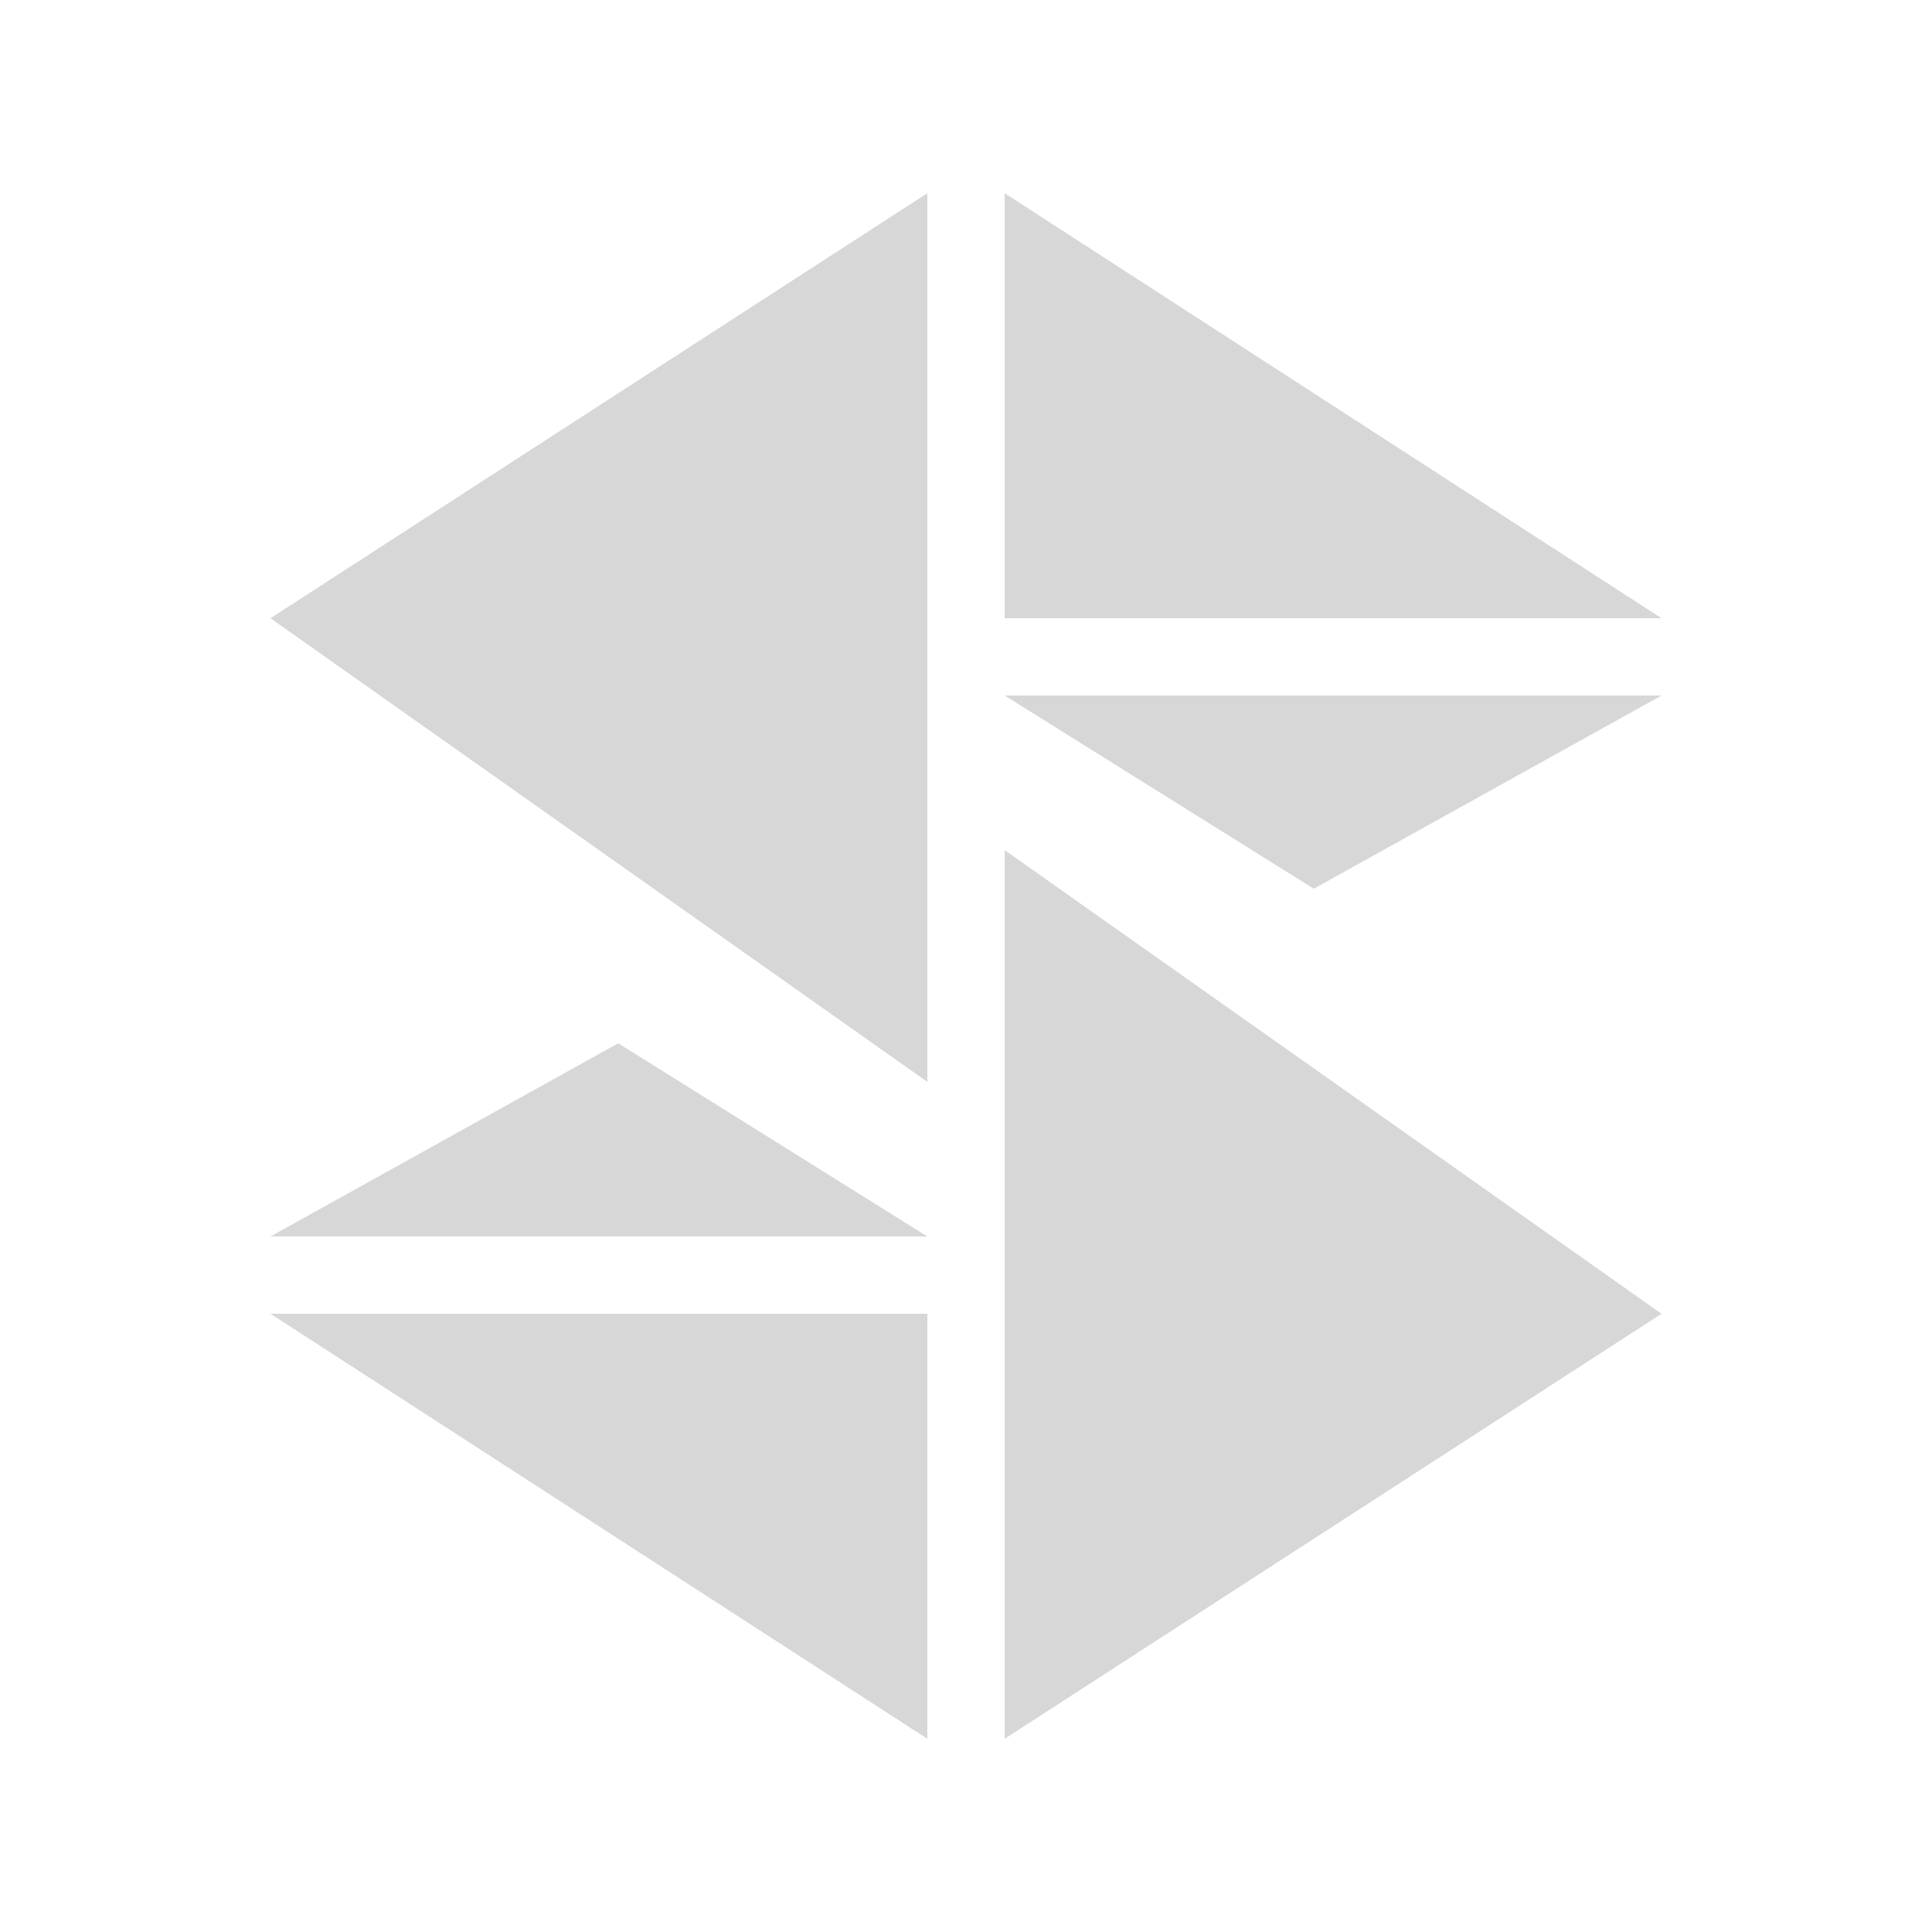
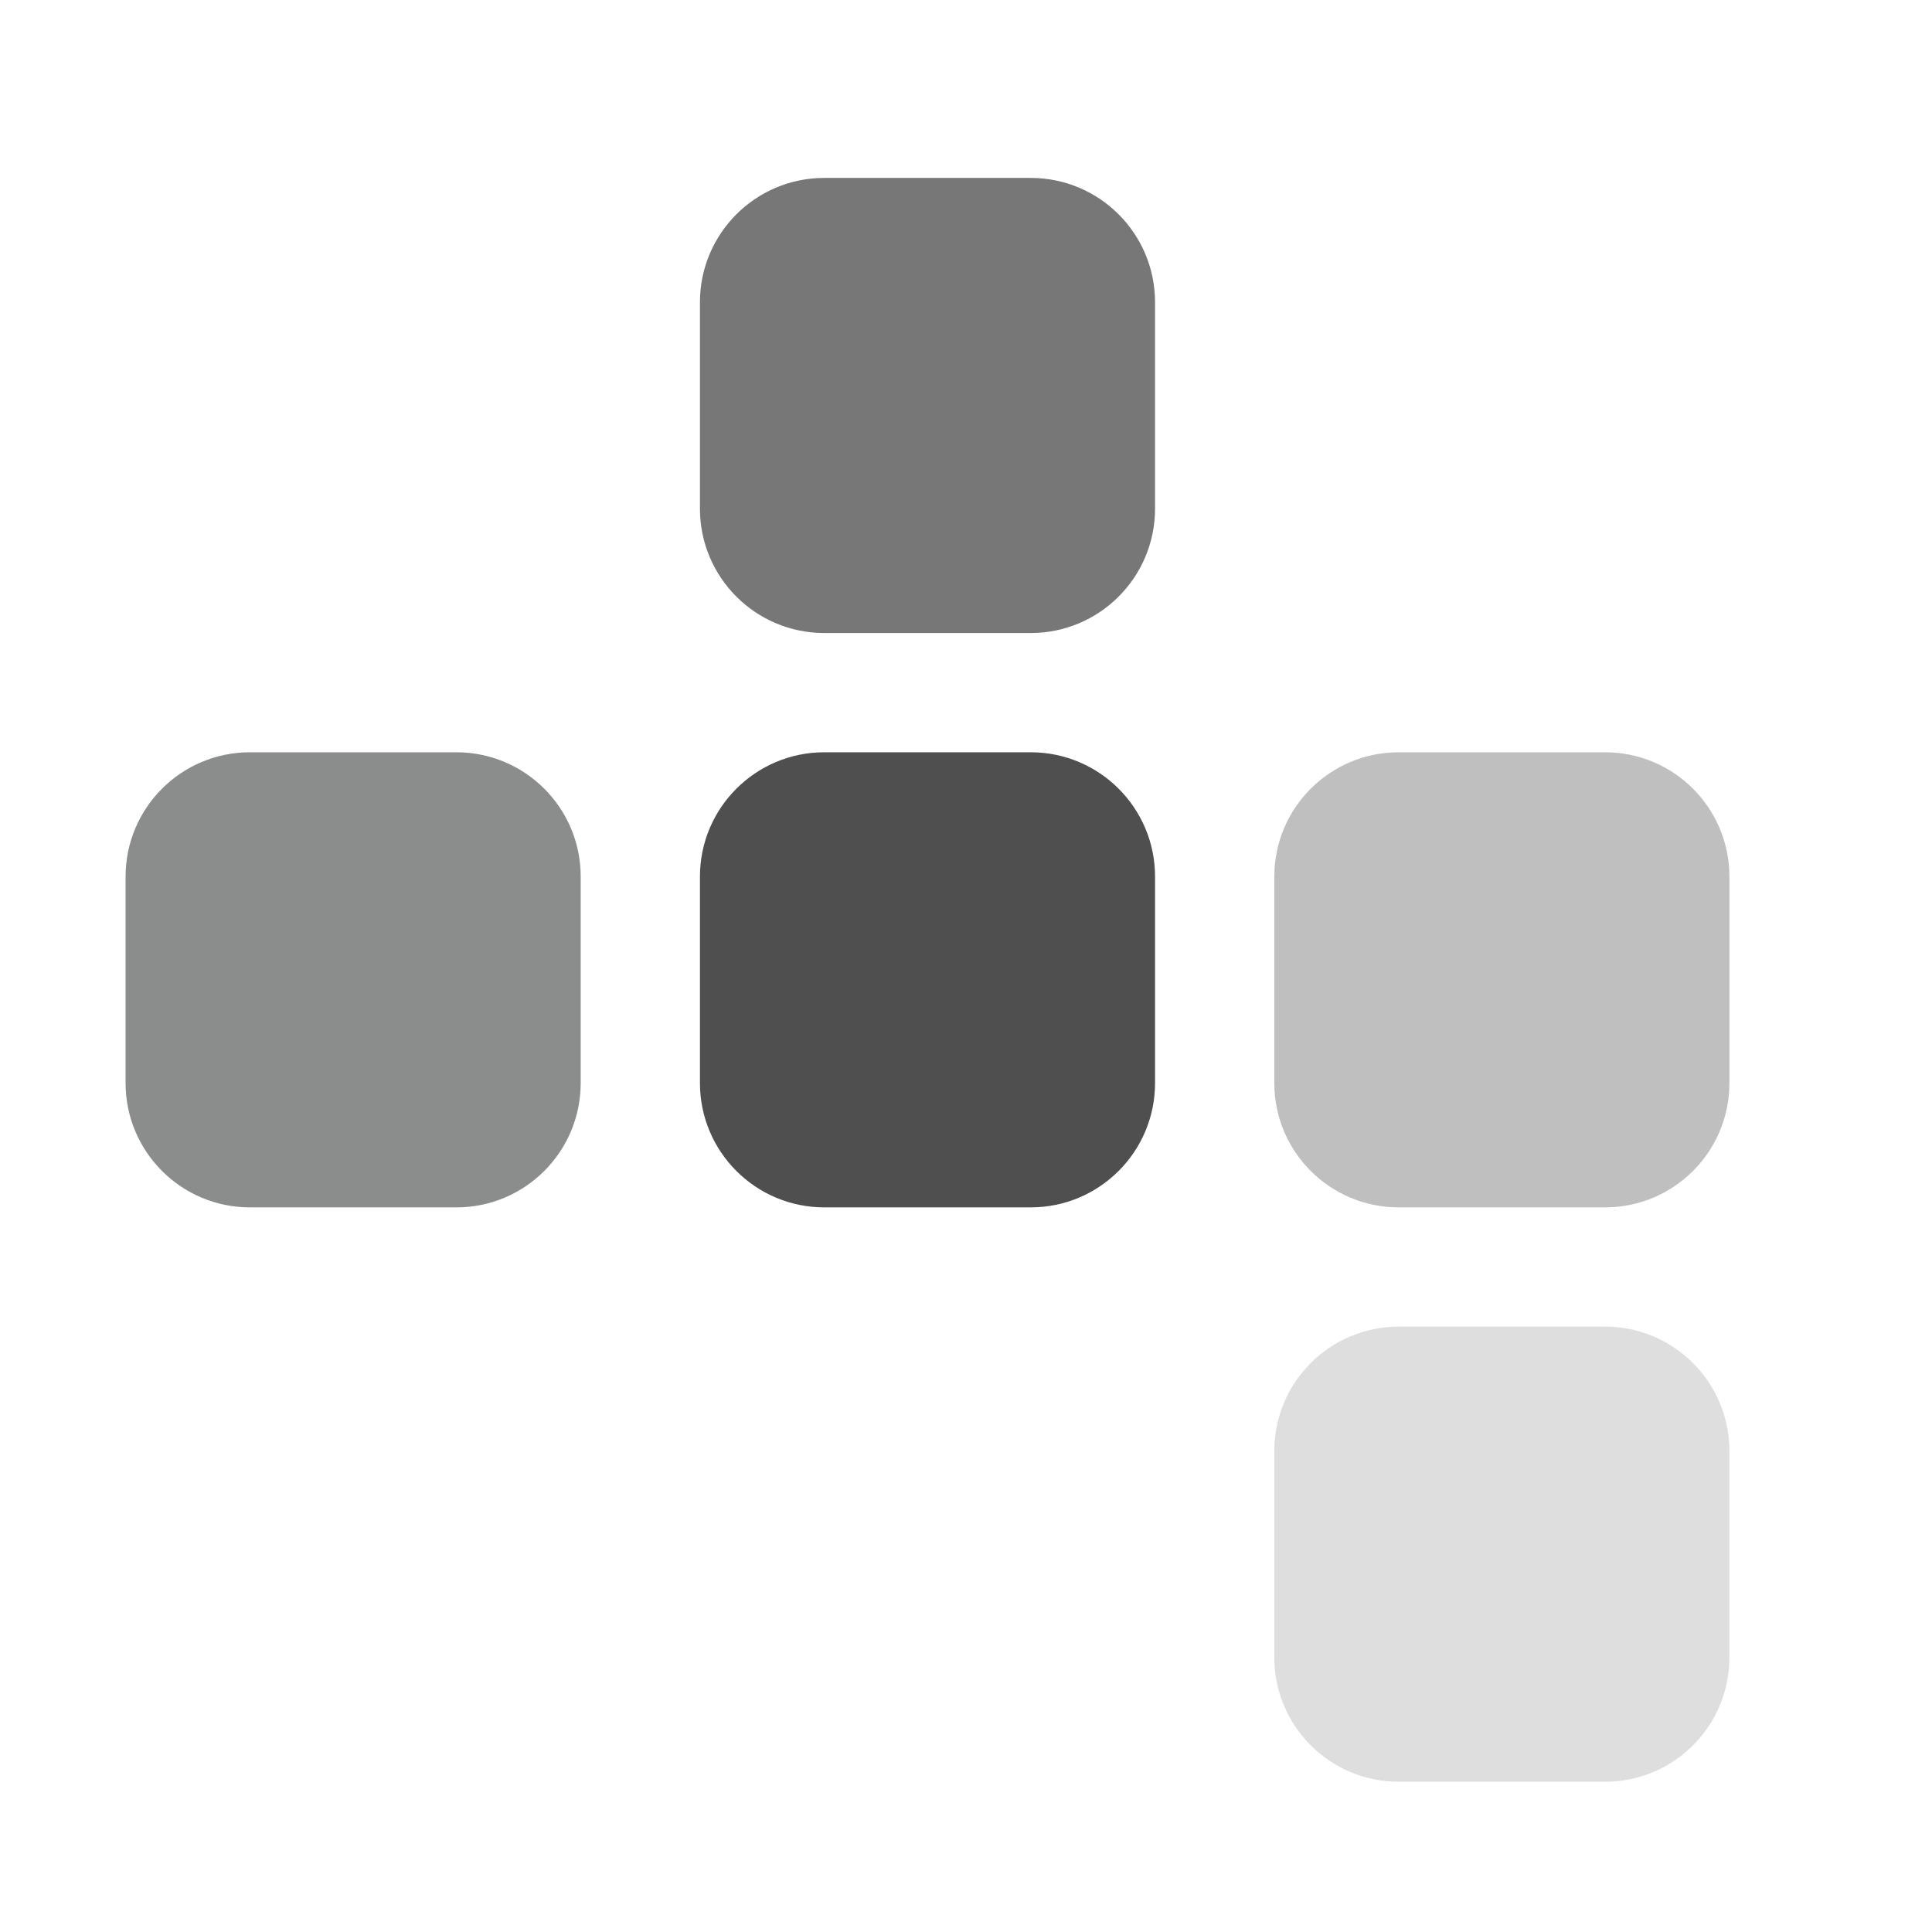
- <svg xmlns="http://www.w3.org/2000/svg" xml:space="preserve" width="50px" height="50px" version="1.1" style="shape-rendering:geometricPrecision; text-rendering:geometricPrecision; image-rendering:optimizeQuality; fill-rule:evenodd; clip-rule:evenodd" viewBox="0 0 50 50">
+ <svg xmlns="http://www.w3.org/2000/svg" xml:space="preserve" width="13mm" height="13mm" version="1.1" style="shape-rendering:geometricPrecision; text-rendering:geometricPrecision; image-rendering:optimizeQuality; fill-rule:evenodd; clip-rule:evenodd" viewBox="0 0 1187.03 1187.03">
  <defs>
    <style type="text/css">
   
-     .fil0 {fill:#D7D7D7}
+     .fil5 {fill:none}
+     .fil1 {fill:#4F4F4F}
+     .fil3 {fill:#777777}
+     .fil0 {fill:#8B8C8C}
+     .fil2 {fill:#BFBFC0}
+     .fil4 {fill:#DEDEDE}
   
  </style>
  </defs>
  <g id="Ebene_x0020_1">
-     <path class="fil0" d="M26 16l17 0 -17 -11 0 11zm0 2l17 0 -9 5 -8 -5zm-2 -13l-17 11 17 12c0,-8 0,-15 0,-23zm0 27l-17 0 9 -5 8 5zm2 13l17 -11 -17 -12c0,8 0,15 0,23zm-2 -11l-17 0 17 11 0 -11z" />
+     <g id="_2399500870512">
+       <rect class="fil0" x="77.16" y="462.2" width="279.62" height="279.62" rx="76.4" ry="76.4" />
+       <rect class="fil1" x="430.05" y="462.2" width="279.62" height="279.62" rx="76.4" ry="76.4" />
+       <rect class="fil2" x="782.94" y="462.2" width="279.62" height="279.62" rx="76.4" ry="76.4" />
+       <rect class="fil3" transform="matrix(1.47695E-14 -0.557786 0.557786 1.47695E-14 430.046 388.933)" width="501.3" height="501.3" rx="136.97" ry="136.97" />
+       <rect class="fil4" x="782.94" y="815.09" width="279.62" height="279.62" rx="76.4" ry="76.4" />
+     </g>
+     <rect class="fil5" x="-0.01" y="-0.01" width="1187.03" height="1187.03" />
  </g>
</svg>
